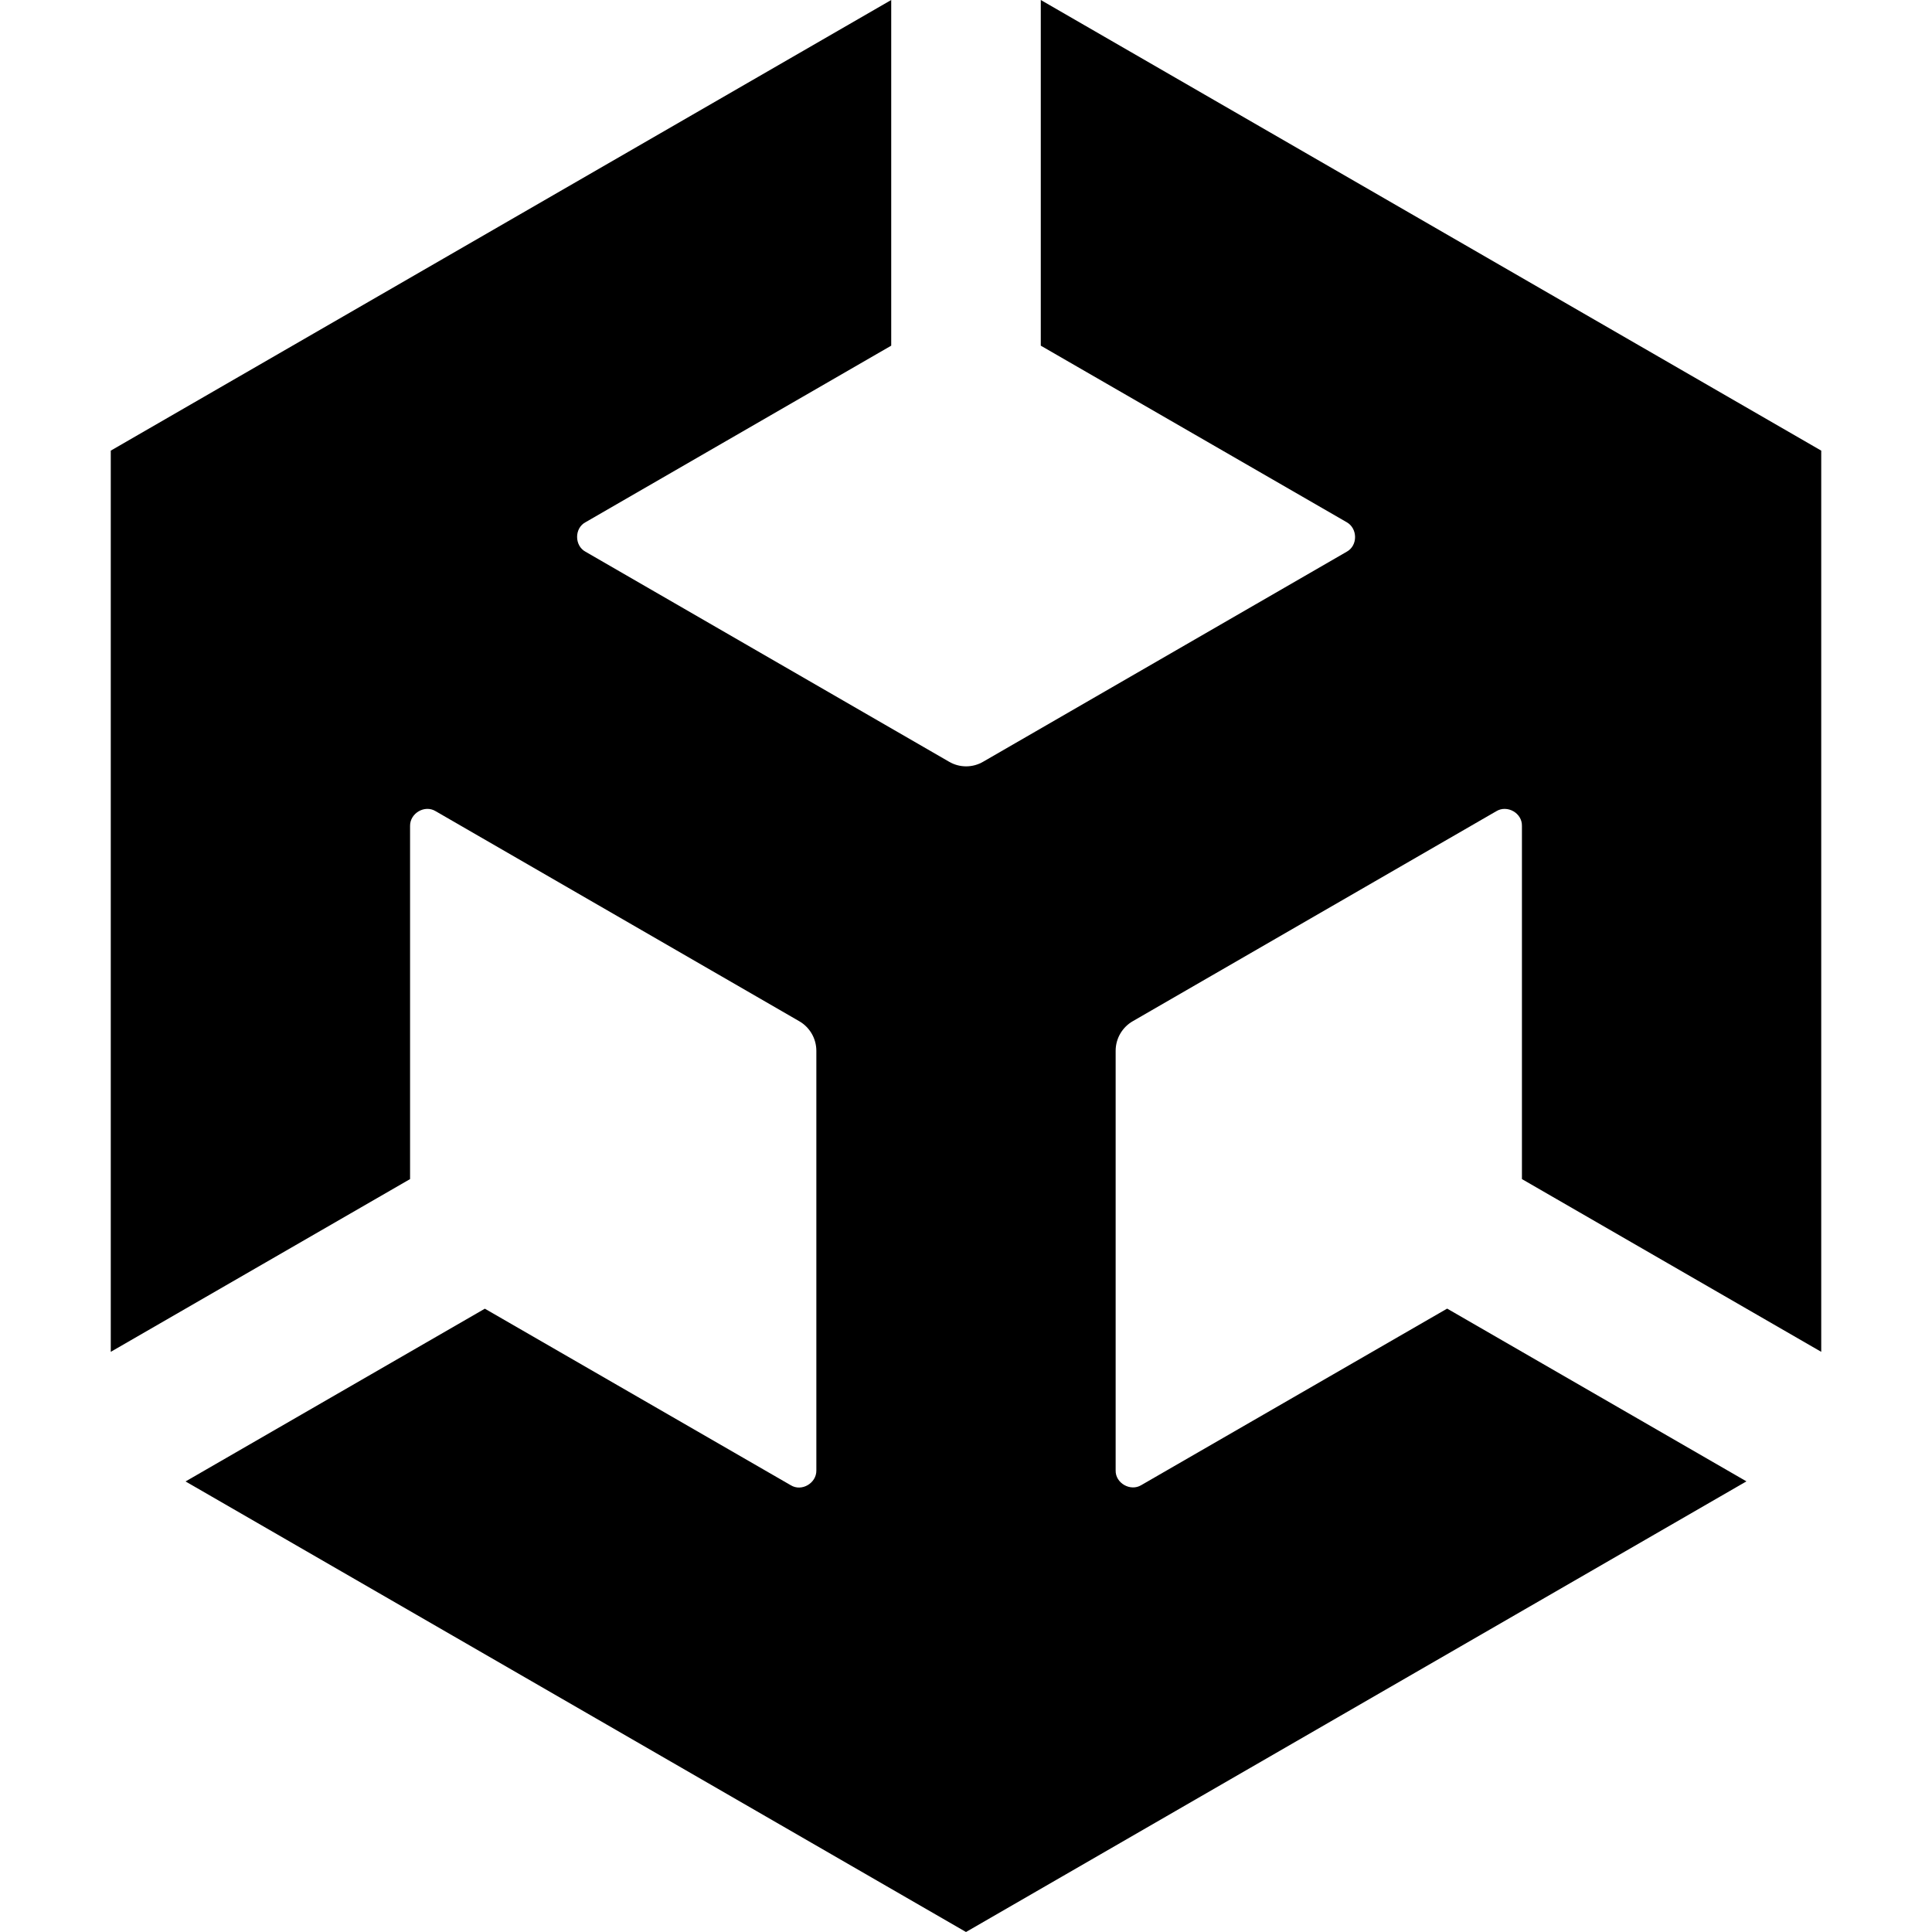
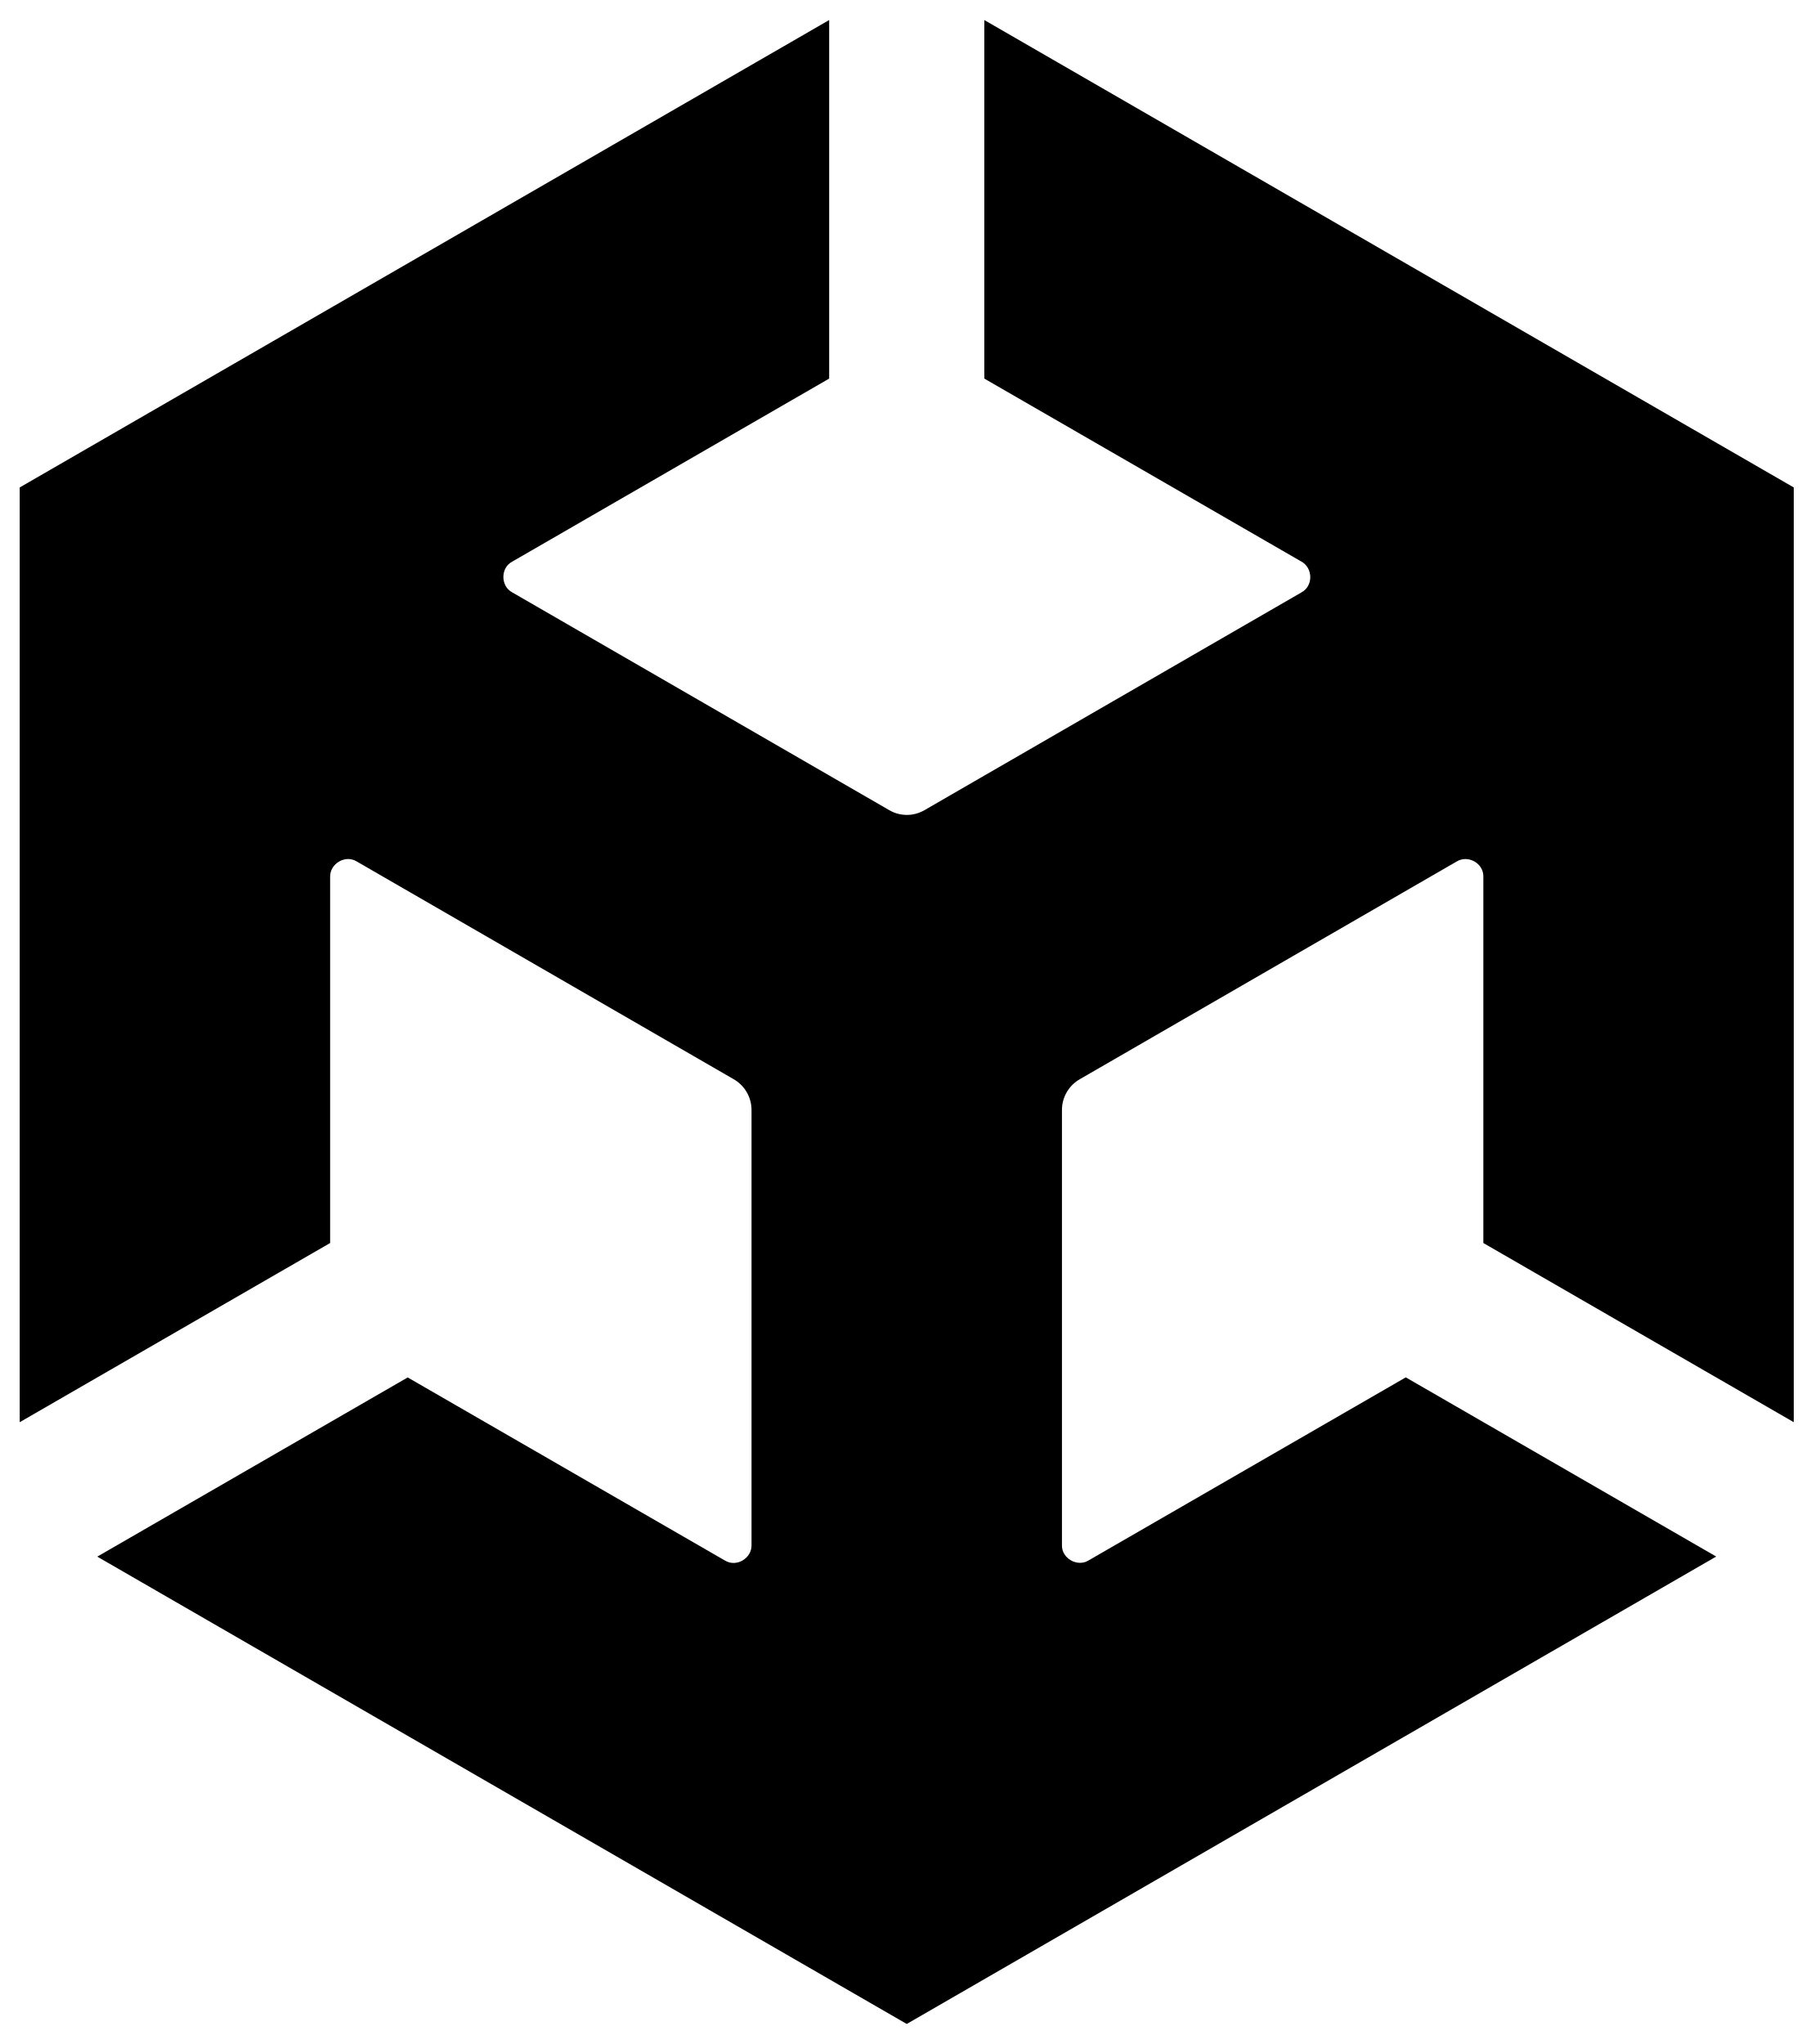
- <svg xmlns="http://www.w3.org/2000/svg" role="img" viewBox="0 0 24 24">
+ <svg xmlns="http://www.w3.org/2000/svg" role="img" viewBox="1.14 -0.24 21.73 24.48">
  <path d="m12.929 4.294 3.8 2.193c.137.077.141.29 0 .367l-4.515 2.608a.419.419 0 0 1-.425 0L7.274 6.854c-.139-.074-.141-.293 0-.367l3.797-2.193V0L1.376 5.598V16.793l3.718-2.146v-4.386c-.003-.157.181-.268.318-.184l4.515 2.608a.425.425 0 0 1 .214.368v5.213c.003.157-.181.268-.318.184l-3.8-2.193-3.718 2.146L12 24l9.695-5.598-3.718-2.146-3.8 2.193c-.134.082-.323-.025-.318-.184V13.053c0-.157.087-.296.214-.368l4.515-2.608c.134-.082.323.022.318.184v4.386l3.718 2.146V5.598L12.929 0Z" />
</svg>
